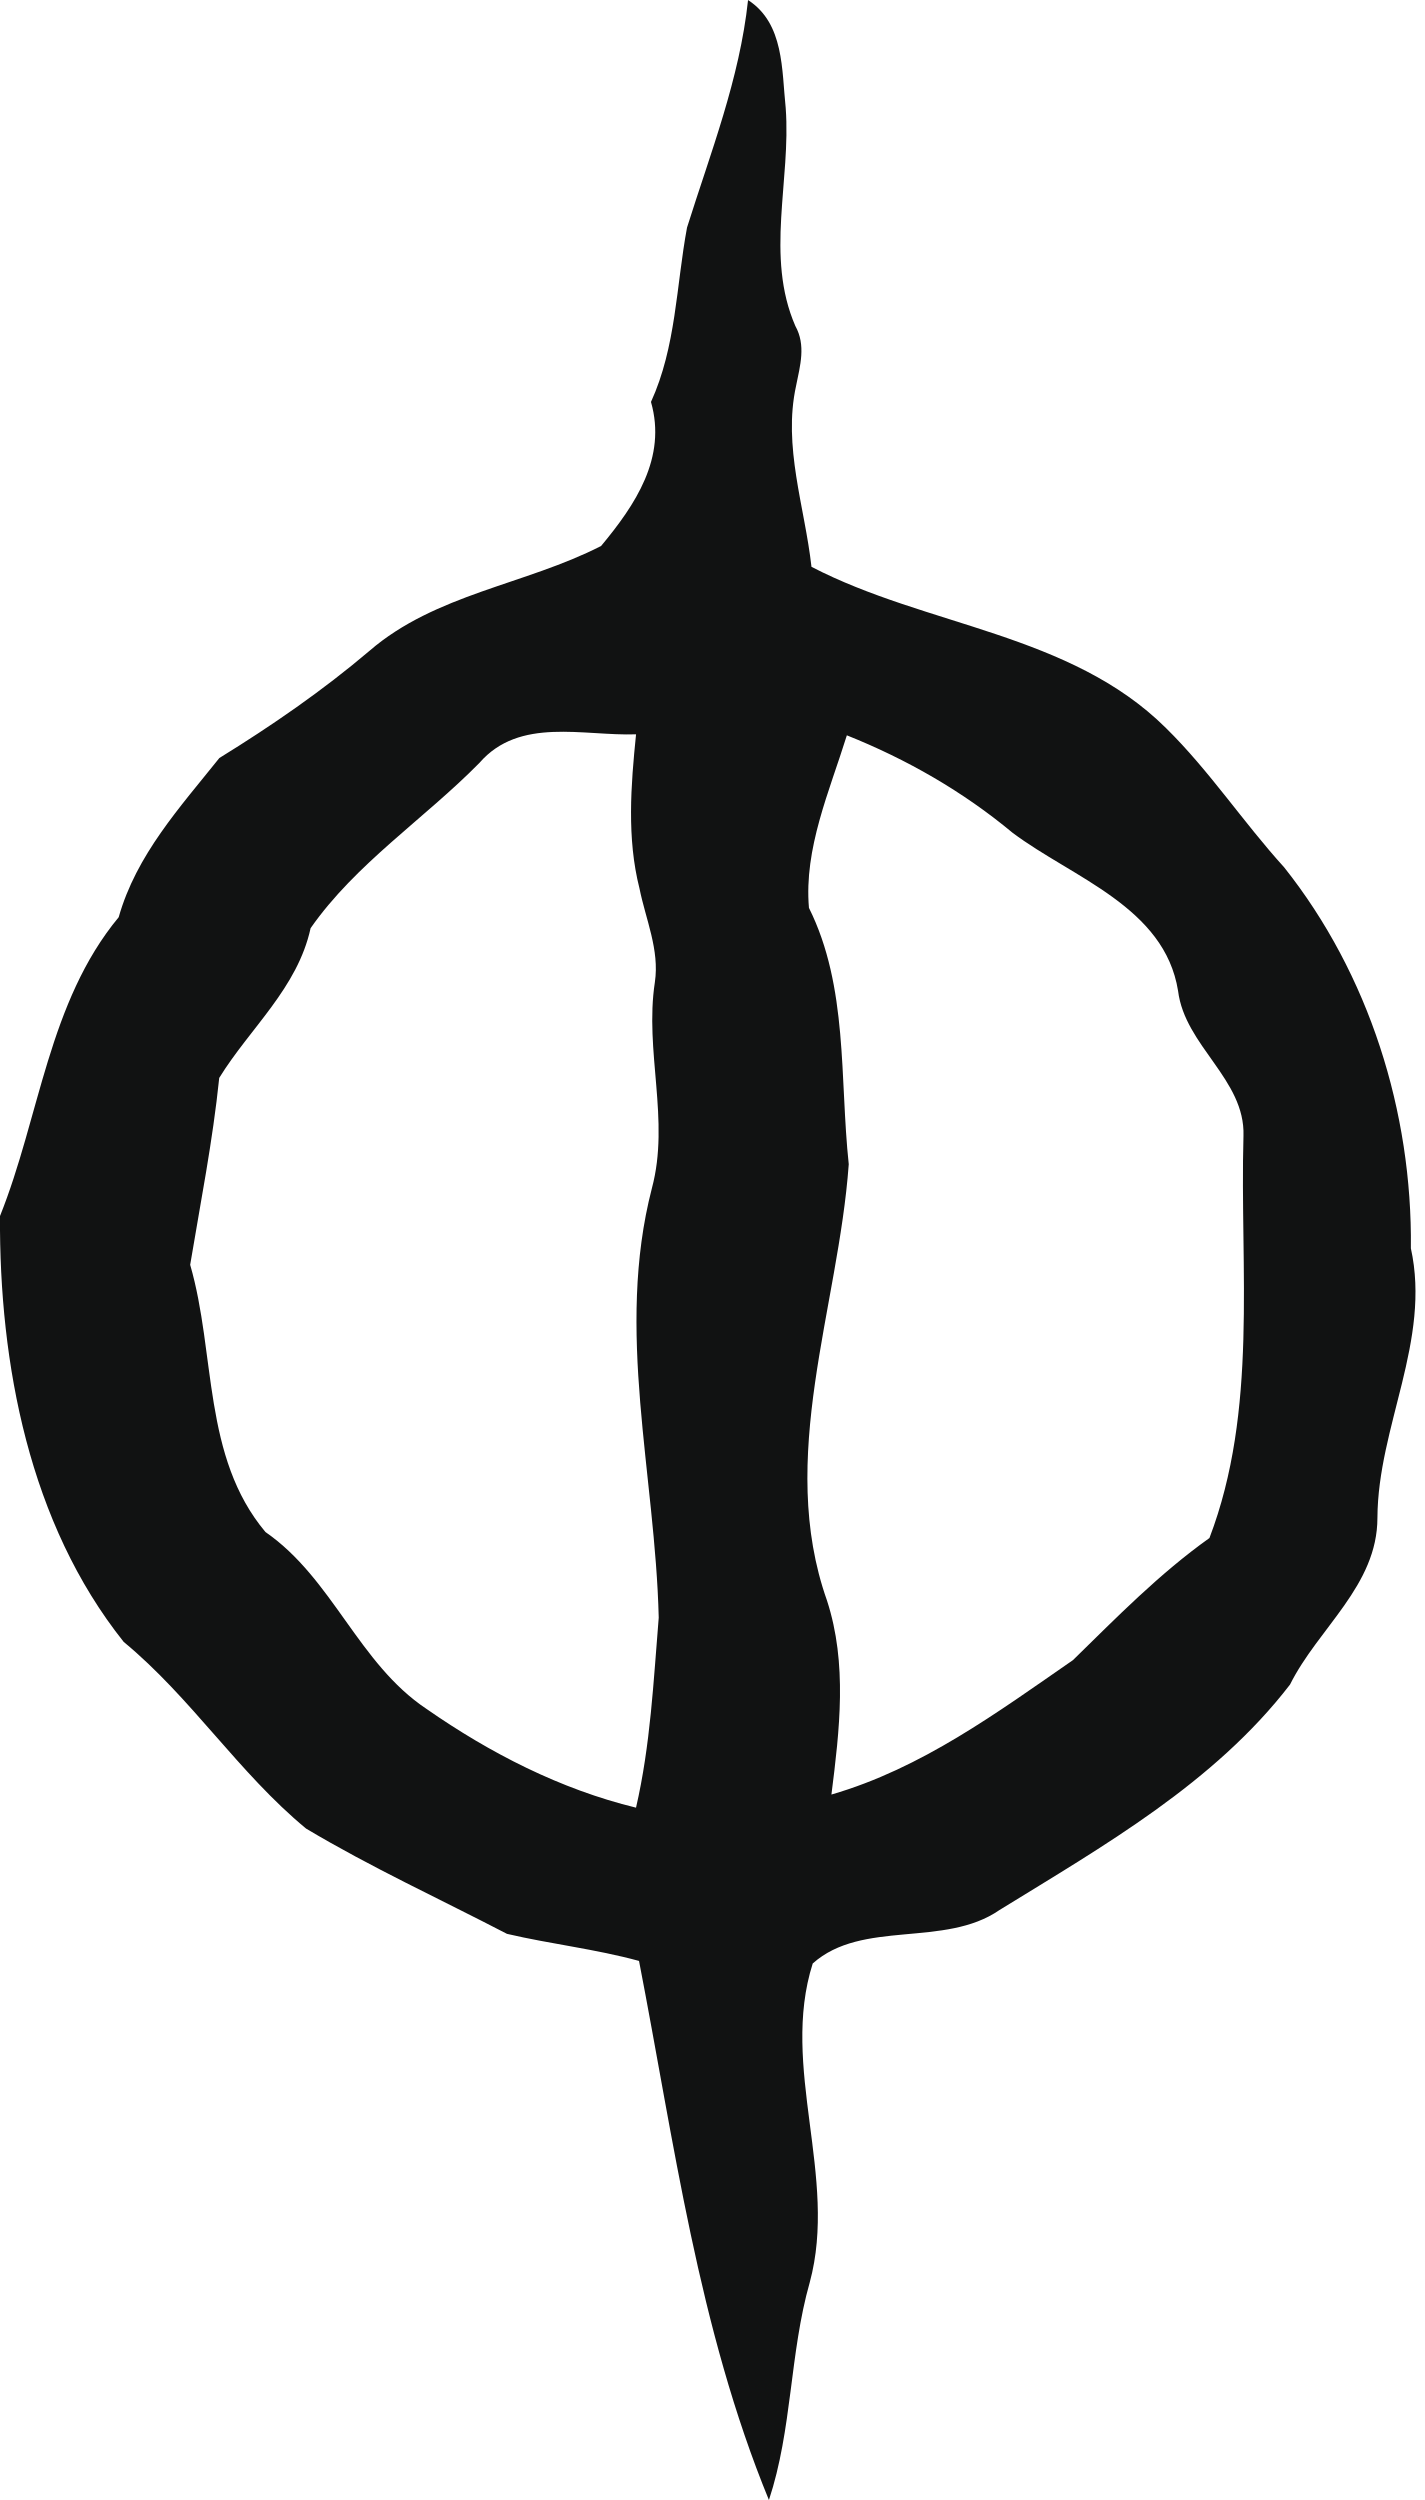
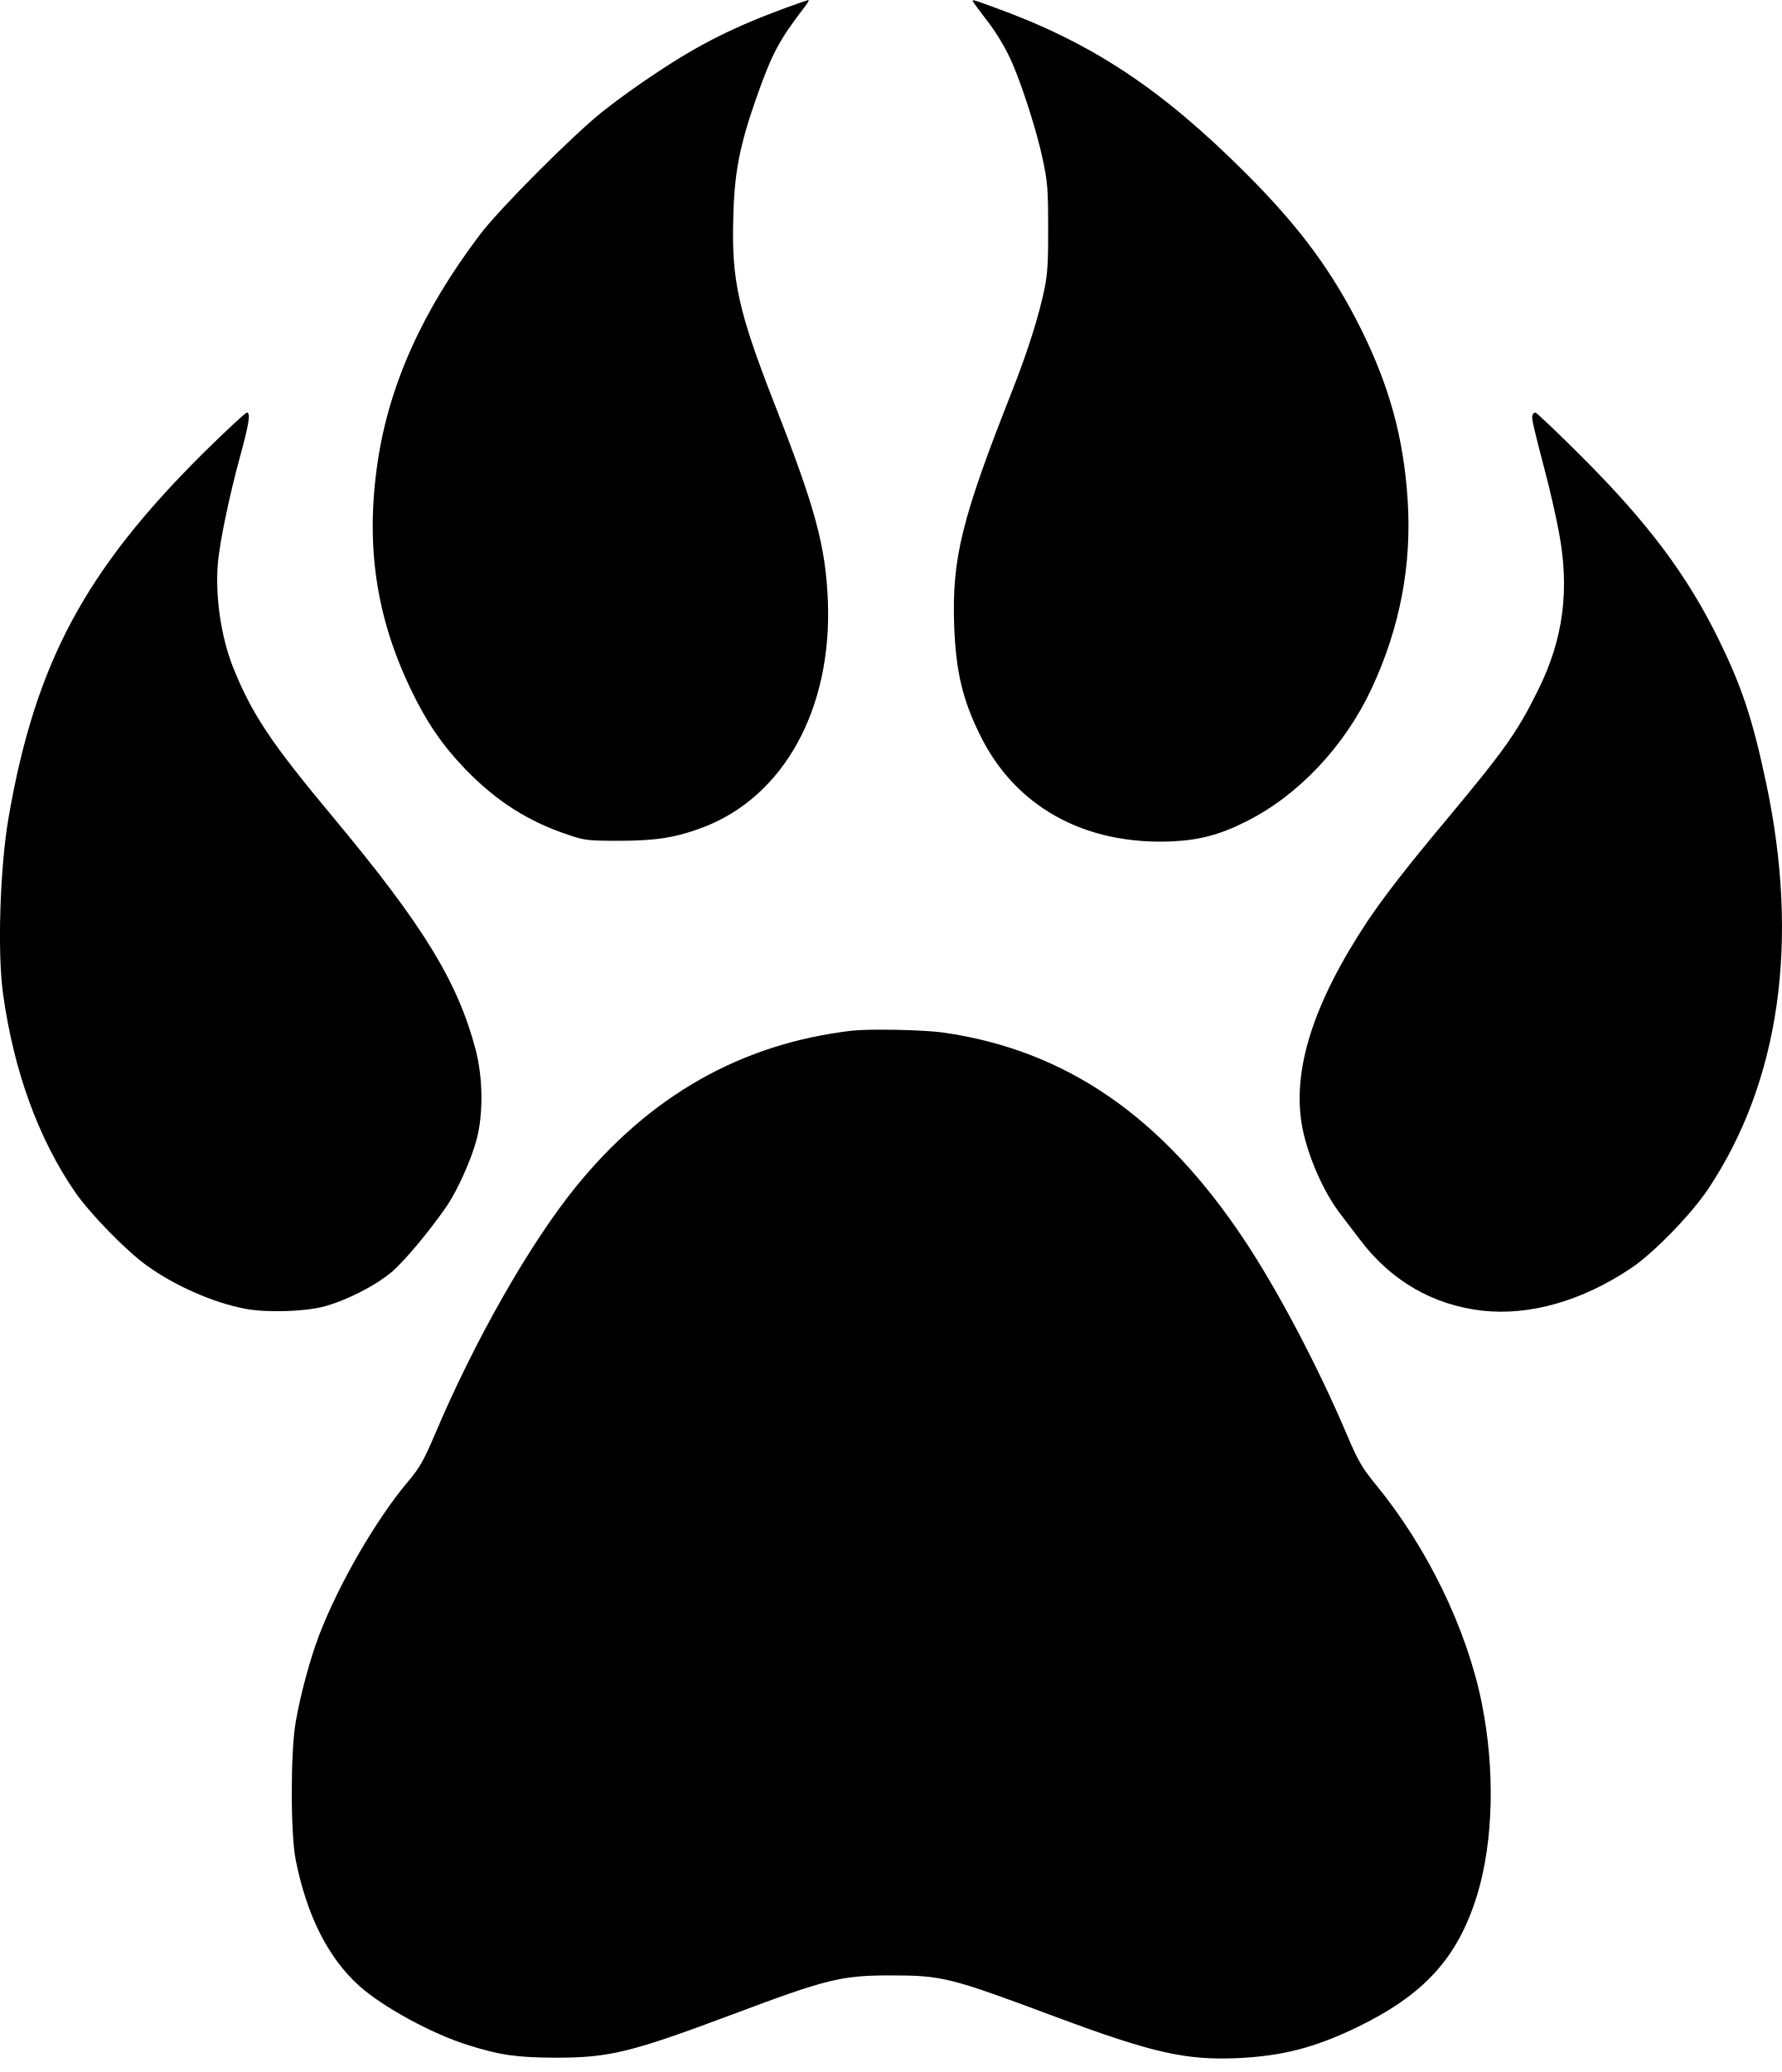
- <svg xmlns="http://www.w3.org/2000/svg" viewBox="0 0 57 100">
-   <path d="M56.435 49.927c.06-5.453-1.672-10.957-5.068-15.233-1.64-1.806-2.991-3.864-4.728-5.572-3.832-3.801-9.566-4.054-14.18-6.449-.269-2.405-1.148-4.811-.616-7.239.162-.807.401-1.624-.03-2.396-1.211-2.788-.169-5.815-.385-8.721-.161-1.518-.059-3.377-1.506-4.315-.337 3.161-1.499 6.102-2.441 9.1-.435 2.338-.435 4.771-1.442 6.976.64 2.234-.626 4.113-1.995 5.761-3.029 1.551-6.629 1.919-9.263 4.193-1.878 1.595-3.906 2.992-6.007 4.289-1.577 1.973-3.322 3.874-4.026 6.367-2.818 3.402-3.151 7.97-4.749 11.956-.03 5.917 1.169 12.289 4.949 17.032 2.704 2.233 4.594 5.236 7.295 7.467 2.593 1.549 5.359 2.82 8.036 4.211 1.744.408 3.546.608 5.282 1.083 1.407 7.254 2.369 14.683 5.196 21.564.937-2.824.823-5.853 1.633-8.707 1.142-4.219-1.2-8.611.119-12.755 1.978-1.767 5.276-.619 7.469-2.137 4.176-2.574 8.594-5.082 11.623-9.02 1.128-2.264 3.496-3.956 3.496-6.672.019-3.656 2.152-7.083 1.337-10.782zm-30.993 22.38c-3.026-.736-5.844-2.183-8.381-3.95-2.731-1.819-3.749-5.213-6.443-7.076-2.523-3.009-1.978-7.122-3.011-10.689.414-2.489.903-4.956 1.162-7.476 1.23-1.995 3.129-3.586 3.655-5.989 1.805-2.585 4.55-4.372 6.754-6.612 1.604-1.85 4.157-1.068 6.264-1.142-.208 2.041-.373 4.153.137 6.164.249 1.238.807 2.457.616 3.751-.422 2.754.61 5.518-.119 8.241-1.472 5.69.134 11.438.273 17.176-.21 2.539-.33 5.1-.908 7.601zm22.936-10.786c-2.003 1.427-3.711 3.174-5.459 4.883-3.04 2.103-6.045 4.327-9.662 5.378.326-2.581.644-5.236-.178-7.762-2.019-5.708.453-11.679.871-17.451-.368-3.432-.017-7.093-1.592-10.254-.205-2.373.822-4.667 1.516-6.902 2.39.955 4.64 2.242 6.629 3.898 2.402 1.802 6.083 2.967 6.62 6.326.273 2.204 2.687 3.538 2.616 5.794-.149 5.363.591 10.971-1.362 16.092z" fill="#111212" />
+ <svg xmlns="http://www.w3.org/2000/svg" viewBox="0 0 86 100">
+   <g fill="#000" fill-rule="nonzero">
+     <path d="M38.023.342c-2.564.935-4.254 1.78-6.336 3.168a39.056 39.056 0 0 0-2.614 1.88c-1.469 1.177-4.948 4.667-5.904 5.924-2.785 3.68-4.395 7.26-4.948 11.012-.583 3.982-.08 7.442 1.61 10.952.744 1.558 1.498 2.665 2.604 3.821 1.489 1.549 3.047 2.545 4.978 3.188.795.272.966.292 2.464.292 1.8 0 2.776-.161 4.093-.664 3.872-1.498 6.185-5.712 5.984-10.901-.11-2.665-.593-4.466-2.605-9.594-1.71-4.385-2.051-5.894-1.96-8.91.05-2.213.31-3.5 1.136-5.854.764-2.142 1.066-2.695 2.353-4.384.12-.151.18-.272.13-.272-.04.01-.482.16-.985.342ZM46.984.12c.05.071.291.403.543.735a10.013 10.013 0 0 1 1.367 2.283c.503 1.206 1.157 3.258 1.418 4.505.242 1.116.272 1.478.272 3.319.01 1.609-.03 2.253-.171 2.956-.272 1.308-.795 2.987-1.539 4.878-2.464 6.235-2.936 8.136-2.826 11.374.08 2.213.393 3.56 1.237 5.28 1.69 3.47 5.029 5.33 9.242 5.159 1.348-.06 2.354-.322 3.62-.965 2.515-1.258 4.748-3.63 6.045-6.407 1.378-2.956 1.95-5.983 1.74-9.151-.201-2.977-.875-5.43-2.243-8.196-1.398-2.806-2.987-4.958-5.581-7.543-4.093-4.093-7.452-6.306-12.159-8.005-1.056-.382-1.066-.392-.965-.221ZM9.784 21.893C4.092 27.555 1.708 32.011.42 39.423c-.422 2.413-.553 6.546-.272 8.548.513 3.7 1.7 6.979 3.47 9.553.694 1.016 2.474 2.846 3.46 3.55 1.367.986 3.218 1.8 4.766 2.092 1.006.191 2.806.141 3.752-.1 1.076-.282 2.463-.976 3.288-1.66.604-.503 1.84-1.98 2.685-3.208.503-.744 1.177-2.232 1.428-3.188.332-1.227.312-2.987-.04-4.344-.865-3.279-2.514-5.974-6.798-11.123-3.108-3.721-4.013-5.089-4.928-7.382-.573-1.458-.855-3.439-.714-5.008.09-1.016.573-3.319 1.066-5.109.432-1.579.523-2.132.332-2.132-.07 0-1.026.895-2.132 1.981ZM73.956 20.033c-.05.14.02.463.603 2.695.231.855.523 2.162.664 2.897.543 2.815.231 5.219-.996 7.683-1.005 2.041-1.639 2.916-4.405 6.235-1.92 2.293-3.037 3.741-3.821 4.908-2.645 3.992-3.67 7.25-3.148 9.976.282 1.418 1.016 3.097 1.85 4.184.202.261.624.814.936 1.226 1.488 1.972 3.51 3.148 5.903 3.42 2.273.251 4.797-.463 7.16-2.042 1.077-.714 2.927-2.614 3.742-3.841 3.45-5.19 4.414-11.948 2.785-19.611-.653-3.087-1.186-4.666-2.303-6.94-1.518-3.077-3.379-5.57-6.587-8.779-1.166-1.166-2.182-2.132-2.242-2.132-.05 0-.121.05-.141.121ZM41.14 49.74c-5.36.624-9.795 3.138-13.385 7.583-2.222 2.756-4.857 7.392-6.768 11.907-.533 1.258-.744 1.62-1.287 2.263-1.56 1.85-3.36 4.968-4.305 7.442-.442 1.167-.895 2.846-1.126 4.184-.251 1.448-.251 5.36 0 6.637.533 2.685 1.569 4.747 3.077 6.095 1.117 1.005 3.5 2.303 5.2 2.836 1.589.502 2.383.613 4.264.623 2.604 0 3.63-.251 8.548-2.092 4.546-1.71 5.25-1.88 7.623-1.88 2.484 0 2.856.09 7.965 2.001 4.676 1.74 6.275 2.102 8.79 1.991 2.142-.1 3.7-.503 5.712-1.468 3.298-1.589 4.917-3.38 5.853-6.446.774-2.585.855-6.014.21-9.222-.733-3.62-2.654-7.563-5.168-10.61-.604-.744-.815-1.096-1.328-2.313-1.408-3.319-3.349-7-4.968-9.434-3.962-5.963-8.618-9.161-14.542-10.006-.935-.13-3.53-.181-4.364-.09Z" />
+   </g>
</svg>
